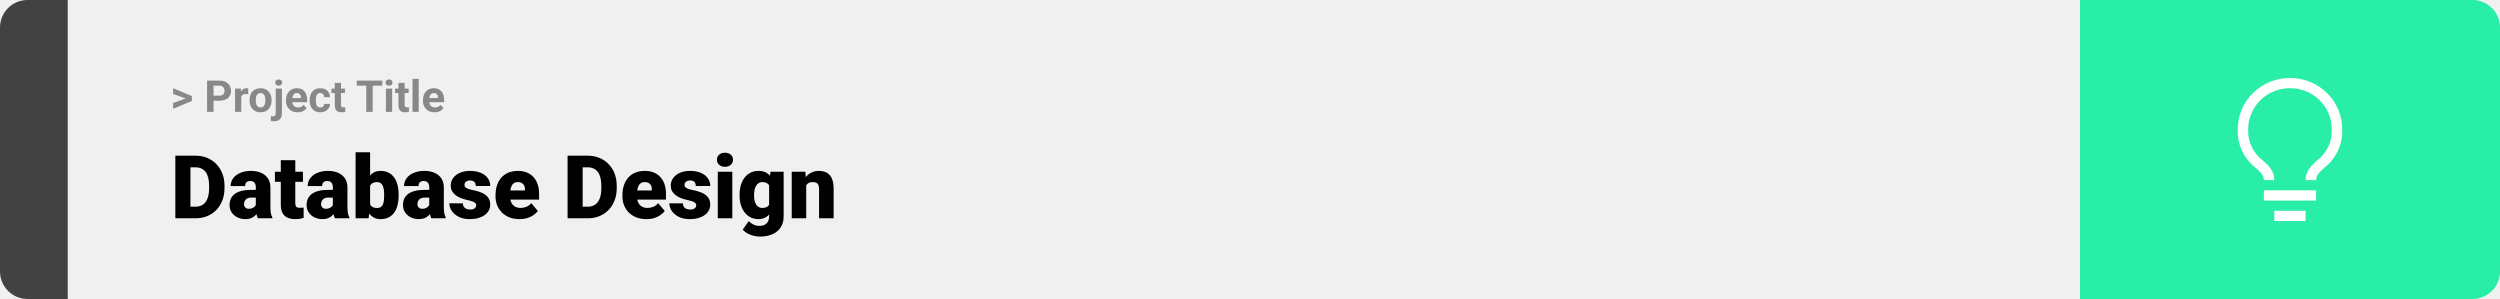
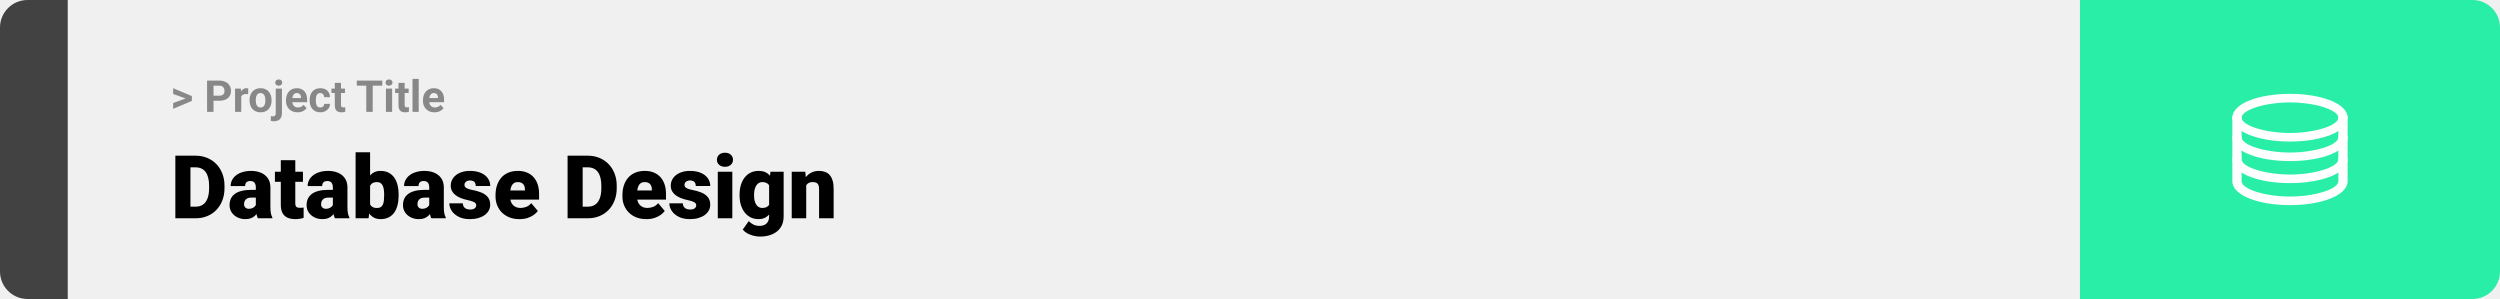
<svg xmlns="http://www.w3.org/2000/svg" width="1363" height="163" viewBox="0 0 1363 163" fill="none">
  <path d="M0 15C0 6.716 6.716 0 15 0H37V163H15C6.716 163 0 156.284 0 148V15Z" fill="#424242" />
  <rect width="1097" height="163" transform="translate(37)" fill="#F0F0F0" />
  <path d="M101.906 53.922L94.394 51.238V48.086L104.602 52.375V54.637L101.906 53.922ZM94.394 56.172L101.918 53.43L104.602 52.785V55.035L94.394 59.324V56.172ZM119.543 54.918H115.195V52.176H119.543C120.215 52.176 120.762 52.066 121.184 51.848C121.605 51.621 121.914 51.309 122.109 50.91C122.305 50.512 122.402 50.062 122.402 49.562C122.402 49.055 122.305 48.582 122.109 48.145C121.914 47.707 121.605 47.355 121.184 47.09C120.762 46.824 120.215 46.691 119.543 46.691H116.414V61H112.898V43.938H119.543C120.879 43.938 122.023 44.18 122.977 44.664C123.938 45.141 124.672 45.801 125.18 46.645C125.688 47.488 125.941 48.453 125.941 49.539C125.941 50.641 125.688 51.594 125.18 52.398C124.672 53.203 123.938 53.824 122.977 54.262C122.023 54.699 120.879 54.918 119.543 54.918ZM131.531 51.086V61H128.156V48.32H131.332L131.531 51.086ZM135.352 48.238L135.293 51.367C135.129 51.344 134.93 51.324 134.695 51.309C134.469 51.285 134.262 51.273 134.074 51.273C133.598 51.273 133.184 51.336 132.832 51.461C132.488 51.578 132.199 51.754 131.965 51.988C131.738 52.223 131.566 52.508 131.449 52.844C131.34 53.18 131.277 53.562 131.262 53.992L130.582 53.781C130.582 52.961 130.664 52.207 130.828 51.52C130.992 50.824 131.23 50.219 131.543 49.703C131.863 49.188 132.254 48.789 132.715 48.508C133.176 48.227 133.703 48.086 134.297 48.086C134.484 48.086 134.676 48.102 134.871 48.133C135.066 48.156 135.227 48.191 135.352 48.238ZM136.055 54.789V54.543C136.055 53.613 136.188 52.758 136.453 51.977C136.719 51.188 137.105 50.504 137.613 49.926C138.121 49.348 138.746 48.898 139.488 48.578C140.23 48.25 141.082 48.086 142.043 48.086C143.004 48.086 143.859 48.25 144.609 48.578C145.359 48.898 145.988 49.348 146.496 49.926C147.012 50.504 147.402 51.188 147.668 51.977C147.934 52.758 148.066 53.613 148.066 54.543V54.789C148.066 55.711 147.934 56.566 147.668 57.355C147.402 58.137 147.012 58.82 146.496 59.406C145.988 59.984 145.363 60.434 144.621 60.754C143.879 61.074 143.027 61.234 142.066 61.234C141.105 61.234 140.25 61.074 139.5 60.754C138.758 60.434 138.129 59.984 137.613 59.406C137.105 58.82 136.719 58.137 136.453 57.355C136.188 56.566 136.055 55.711 136.055 54.789ZM139.43 54.543V54.789C139.43 55.32 139.477 55.816 139.57 56.277C139.664 56.738 139.812 57.145 140.016 57.496C140.227 57.84 140.5 58.109 140.836 58.305C141.172 58.5 141.582 58.598 142.066 58.598C142.535 58.598 142.938 58.5 143.273 58.305C143.609 58.109 143.879 57.84 144.082 57.496C144.285 57.145 144.434 56.738 144.527 56.277C144.629 55.816 144.68 55.32 144.68 54.789V54.543C144.68 54.027 144.629 53.543 144.527 53.09C144.434 52.629 144.281 52.223 144.07 51.871C143.867 51.512 143.598 51.23 143.262 51.027C142.926 50.824 142.52 50.723 142.043 50.723C141.566 50.723 141.16 50.824 140.824 51.027C140.496 51.23 140.227 51.512 140.016 51.871C139.812 52.223 139.664 52.629 139.57 53.09C139.477 53.543 139.43 54.027 139.43 54.543ZM150.328 48.32H153.715V61.762C153.715 62.699 153.543 63.492 153.199 64.141C152.855 64.789 152.359 65.281 151.711 65.617C151.062 65.953 150.277 66.121 149.355 66.121C149.066 66.121 148.785 66.106 148.512 66.074C148.23 66.043 147.941 65.992 147.645 65.922L147.656 63.332C147.844 63.363 148.027 63.387 148.207 63.402C148.379 63.426 148.555 63.438 148.734 63.438C149.086 63.438 149.379 63.379 149.613 63.262C149.848 63.145 150.023 62.961 150.141 62.711C150.266 62.469 150.328 62.152 150.328 61.762V48.32ZM150.059 45.016C150.059 44.523 150.23 44.117 150.574 43.797C150.926 43.477 151.387 43.316 151.957 43.316C152.535 43.316 152.996 43.477 153.34 43.797C153.684 44.117 153.855 44.523 153.855 45.016C153.855 45.508 153.684 45.914 153.34 46.234C152.996 46.555 152.535 46.715 151.957 46.715C151.387 46.715 150.926 46.555 150.574 46.234C150.23 45.914 150.059 45.508 150.059 45.016ZM162.234 61.234C161.25 61.234 160.367 61.078 159.586 60.766C158.805 60.445 158.141 60.004 157.594 59.441C157.055 58.879 156.641 58.227 156.352 57.484C156.062 56.734 155.918 55.938 155.918 55.094V54.625C155.918 53.664 156.055 52.785 156.328 51.988C156.602 51.191 156.992 50.5 157.5 49.914C158.016 49.328 158.641 48.879 159.375 48.566C160.109 48.246 160.938 48.086 161.859 48.086C162.758 48.086 163.555 48.234 164.25 48.531C164.945 48.828 165.527 49.25 165.996 49.797C166.473 50.344 166.832 51 167.074 51.766C167.316 52.523 167.438 53.367 167.438 54.297V55.703H157.359V53.453H164.121V53.195C164.121 52.727 164.035 52.309 163.863 51.941C163.699 51.566 163.449 51.27 163.113 51.051C162.777 50.832 162.348 50.723 161.824 50.723C161.379 50.723 160.996 50.82 160.676 51.016C160.355 51.211 160.094 51.484 159.891 51.836C159.695 52.188 159.547 52.602 159.445 53.078C159.352 53.547 159.305 54.062 159.305 54.625V55.094C159.305 55.602 159.375 56.07 159.516 56.5C159.664 56.93 159.871 57.301 160.137 57.613C160.41 57.926 160.738 58.168 161.121 58.34C161.512 58.512 161.953 58.598 162.445 58.598C163.055 58.598 163.621 58.48 164.145 58.246C164.676 58.004 165.133 57.641 165.516 57.156L167.156 58.938C166.891 59.32 166.527 59.688 166.066 60.039C165.613 60.391 165.066 60.68 164.426 60.906C163.785 61.125 163.055 61.234 162.234 61.234ZM174.598 58.598C175.012 58.598 175.379 58.52 175.699 58.363C176.02 58.199 176.27 57.973 176.449 57.684C176.637 57.387 176.734 57.039 176.742 56.641H179.918C179.91 57.531 179.672 58.324 179.203 59.02C178.734 59.707 178.105 60.25 177.316 60.648C176.527 61.039 175.645 61.234 174.668 61.234C173.684 61.234 172.824 61.07 172.09 60.742C171.363 60.414 170.758 59.961 170.273 59.383C169.789 58.797 169.426 58.117 169.184 57.344C168.941 56.562 168.82 55.727 168.82 54.836V54.496C168.82 53.598 168.941 52.762 169.184 51.988C169.426 51.207 169.789 50.527 170.273 49.949C170.758 49.363 171.363 48.906 172.09 48.578C172.816 48.25 173.668 48.086 174.645 48.086C175.684 48.086 176.594 48.285 177.375 48.684C178.164 49.082 178.781 49.652 179.227 50.395C179.68 51.129 179.91 52 179.918 53.008H176.742C176.734 52.586 176.645 52.203 176.473 51.859C176.309 51.516 176.066 51.242 175.746 51.039C175.434 50.828 175.047 50.723 174.586 50.723C174.094 50.723 173.691 50.828 173.379 51.039C173.066 51.242 172.824 51.523 172.652 51.883C172.48 52.234 172.359 52.637 172.289 53.09C172.227 53.535 172.195 54.004 172.195 54.496V54.836C172.195 55.328 172.227 55.801 172.289 56.254C172.352 56.707 172.469 57.109 172.641 57.461C172.82 57.812 173.066 58.09 173.379 58.293C173.691 58.496 174.098 58.598 174.598 58.598ZM188.086 48.32V50.711H180.703V48.32H188.086ZM182.531 45.191H185.906V57.18C185.906 57.547 185.953 57.828 186.047 58.023C186.148 58.219 186.297 58.355 186.492 58.434C186.688 58.504 186.934 58.539 187.23 58.539C187.441 58.539 187.629 58.531 187.793 58.516C187.965 58.492 188.109 58.469 188.227 58.445L188.238 60.93C187.949 61.023 187.637 61.098 187.301 61.152C186.965 61.207 186.594 61.234 186.188 61.234C185.445 61.234 184.797 61.113 184.242 60.871C183.695 60.621 183.273 60.223 182.977 59.676C182.68 59.129 182.531 58.41 182.531 57.52V45.191ZM203.191 43.938V61H199.688V43.938H203.191ZM208.441 43.938V46.691H194.52V43.938H208.441ZM213.797 48.32V61H210.41V48.32H213.797ZM210.199 45.016C210.199 44.523 210.371 44.117 210.715 43.797C211.059 43.477 211.52 43.316 212.098 43.316C212.668 43.316 213.125 43.477 213.469 43.797C213.82 44.117 213.996 44.523 213.996 45.016C213.996 45.508 213.82 45.914 213.469 46.234C213.125 46.555 212.668 46.715 212.098 46.715C211.52 46.715 211.059 46.555 210.715 46.234C210.371 45.914 210.199 45.508 210.199 45.016ZM222.797 48.32V50.711H215.414V48.32H222.797ZM217.242 45.191H220.617V57.18C220.617 57.547 220.664 57.828 220.758 58.023C220.859 58.219 221.008 58.355 221.203 58.434C221.398 58.504 221.645 58.539 221.941 58.539C222.152 58.539 222.34 58.531 222.504 58.516C222.676 58.492 222.82 58.469 222.938 58.445L222.949 60.93C222.66 61.023 222.348 61.098 222.012 61.152C221.676 61.207 221.305 61.234 220.898 61.234C220.156 61.234 219.508 61.113 218.953 60.871C218.406 60.621 217.984 60.223 217.688 59.676C217.391 59.129 217.242 58.41 217.242 57.52V45.191ZM228.281 43V61H224.895V43H228.281ZM236.906 61.234C235.922 61.234 235.039 61.078 234.258 60.766C233.477 60.445 232.812 60.004 232.266 59.441C231.727 58.879 231.312 58.227 231.023 57.484C230.734 56.734 230.59 55.938 230.59 55.094V54.625C230.59 53.664 230.727 52.785 231 51.988C231.273 51.191 231.664 50.5 232.172 49.914C232.688 49.328 233.312 48.879 234.047 48.566C234.781 48.246 235.609 48.086 236.531 48.086C237.43 48.086 238.227 48.234 238.922 48.531C239.617 48.828 240.199 49.25 240.668 49.797C241.145 50.344 241.504 51 241.746 51.766C241.988 52.523 242.109 53.367 242.109 54.297V55.703H232.031V53.453H238.793V53.195C238.793 52.727 238.707 52.309 238.535 51.941C238.371 51.566 238.121 51.27 237.785 51.051C237.449 50.832 237.02 50.723 236.496 50.723C236.051 50.723 235.668 50.82 235.348 51.016C235.027 51.211 234.766 51.484 234.562 51.836C234.367 52.188 234.219 52.602 234.117 53.078C234.023 53.547 233.977 54.062 233.977 54.625V55.094C233.977 55.602 234.047 56.07 234.188 56.5C234.336 56.93 234.543 57.301 234.809 57.613C235.082 57.926 235.41 58.168 235.793 58.34C236.184 58.512 236.625 58.598 237.117 58.598C237.727 58.598 238.293 58.48 238.816 58.246C239.348 58.004 239.805 57.641 240.188 57.156L241.828 58.938C241.562 59.32 241.199 59.688 240.738 60.039C240.285 60.391 239.738 60.68 239.098 60.906C238.457 61.125 237.727 61.234 236.906 61.234Z" fill="#888888" />
  <path d="M106.688 119H99.117L99.164 112.672H106.688C108.25 112.672 109.57 112.297 110.648 111.547C111.742 110.797 112.57 109.68 113.133 108.195C113.711 106.695 114 104.852 114 102.664V101.188C114 99.547 113.836 98.109 113.508 96.875C113.195 95.625 112.727 94.586 112.102 93.758C111.477 92.914 110.695 92.281 109.758 91.859C108.836 91.438 107.773 91.227 106.57 91.227H98.977V84.875H106.57C108.883 84.875 111 85.273 112.922 86.07C114.859 86.852 116.531 87.977 117.938 89.445C119.359 90.898 120.453 92.625 121.219 94.625C122 96.609 122.391 98.812 122.391 101.234V102.664C122.391 105.07 122 107.273 121.219 109.273C120.453 111.273 119.367 113 117.961 114.453C116.555 115.906 114.891 117.031 112.969 117.828C111.062 118.609 108.969 119 106.688 119ZM103.828 84.875V119H95.602V84.875H103.828ZM139.477 112.625V102.172C139.477 101.453 139.375 100.836 139.172 100.32C138.969 99.805 138.648 99.406 138.211 99.125C137.773 98.828 137.188 98.68 136.453 98.68C135.859 98.68 135.352 98.781 134.93 98.984C134.508 99.188 134.188 99.492 133.969 99.898C133.75 100.305 133.641 100.82 133.641 101.445H125.742C125.742 100.273 126 99.188 126.516 98.188C127.047 97.172 127.797 96.289 128.766 95.539C129.75 94.789 130.922 94.211 132.281 93.805C133.656 93.383 135.188 93.172 136.875 93.172C138.891 93.172 140.688 93.508 142.266 94.18C143.859 94.852 145.117 95.859 146.039 97.203C146.961 98.531 147.422 100.203 147.422 102.219V112.602C147.422 114.258 147.516 115.516 147.703 116.375C147.891 117.219 148.156 117.961 148.5 118.602V119H140.578C140.203 118.219 139.922 117.266 139.734 116.141C139.562 115 139.477 113.828 139.477 112.625ZM140.438 103.508L140.484 107.727H136.992C136.258 107.727 135.633 107.828 135.117 108.031C134.617 108.234 134.211 108.516 133.898 108.875C133.602 109.219 133.383 109.609 133.242 110.047C133.117 110.484 133.055 110.945 133.055 111.43C133.055 111.898 133.164 112.32 133.383 112.695C133.617 113.055 133.93 113.336 134.32 113.539C134.711 113.742 135.148 113.844 135.633 113.844C136.508 113.844 137.25 113.68 137.859 113.352C138.484 113.008 138.961 112.594 139.289 112.109C139.617 111.625 139.781 111.172 139.781 110.75L141.516 113.984C141.203 114.609 140.844 115.242 140.438 115.883C140.047 116.523 139.555 117.117 138.961 117.664C138.383 118.195 137.672 118.633 136.828 118.977C135.984 119.305 134.961 119.469 133.758 119.469C132.195 119.469 130.758 119.148 129.445 118.508C128.148 117.867 127.109 116.977 126.328 115.836C125.547 114.68 125.156 113.352 125.156 111.852C125.156 110.539 125.391 109.367 125.859 108.336C126.344 107.305 127.07 106.43 128.039 105.711C129.008 104.992 130.242 104.445 131.742 104.07C133.242 103.695 135.008 103.508 137.039 103.508H140.438ZM165.164 93.641V99.125H149.883V93.641H165.164ZM153.094 87.336H160.992V110.727C160.992 111.398 161.07 111.922 161.227 112.297C161.383 112.656 161.648 112.914 162.023 113.07C162.414 113.211 162.93 113.281 163.57 113.281C164.023 113.281 164.398 113.273 164.695 113.258C164.992 113.227 165.273 113.188 165.539 113.141V118.789C164.867 119.008 164.164 119.172 163.43 119.281C162.695 119.406 161.914 119.469 161.086 119.469C159.398 119.469 157.953 119.203 156.75 118.672C155.562 118.141 154.656 117.305 154.031 116.164C153.406 115.023 153.094 113.539 153.094 111.711V87.336ZM181.477 112.625V102.172C181.477 101.453 181.375 100.836 181.172 100.32C180.969 99.805 180.648 99.406 180.211 99.125C179.773 98.828 179.188 98.68 178.453 98.68C177.859 98.68 177.352 98.781 176.93 98.984C176.508 99.188 176.188 99.492 175.969 99.898C175.75 100.305 175.641 100.82 175.641 101.445H167.742C167.742 100.273 168 99.188 168.516 98.188C169.047 97.172 169.797 96.289 170.766 95.539C171.75 94.789 172.922 94.211 174.281 93.805C175.656 93.383 177.188 93.172 178.875 93.172C180.891 93.172 182.688 93.508 184.266 94.18C185.859 94.852 187.117 95.859 188.039 97.203C188.961 98.531 189.422 100.203 189.422 102.219V112.602C189.422 114.258 189.516 115.516 189.703 116.375C189.891 117.219 190.156 117.961 190.5 118.602V119H182.578C182.203 118.219 181.922 117.266 181.734 116.141C181.562 115 181.477 113.828 181.477 112.625ZM182.438 103.508L182.484 107.727H178.992C178.258 107.727 177.633 107.828 177.117 108.031C176.617 108.234 176.211 108.516 175.898 108.875C175.602 109.219 175.383 109.609 175.242 110.047C175.117 110.484 175.055 110.945 175.055 111.43C175.055 111.898 175.164 112.32 175.383 112.695C175.617 113.055 175.93 113.336 176.32 113.539C176.711 113.742 177.148 113.844 177.633 113.844C178.508 113.844 179.25 113.68 179.859 113.352C180.484 113.008 180.961 112.594 181.289 112.109C181.617 111.625 181.781 111.172 181.781 110.75L183.516 113.984C183.203 114.609 182.844 115.242 182.438 115.883C182.047 116.523 181.555 117.117 180.961 117.664C180.383 118.195 179.672 118.633 178.828 118.977C177.984 119.305 176.961 119.469 175.758 119.469C174.195 119.469 172.758 119.148 171.445 118.508C170.148 117.867 169.109 116.977 168.328 115.836C167.547 114.68 167.156 113.352 167.156 111.852C167.156 110.539 167.391 109.367 167.859 108.336C168.344 107.305 169.07 106.43 170.039 105.711C171.008 104.992 172.242 104.445 173.742 104.07C175.242 103.695 177.008 103.508 179.039 103.508H182.438ZM193.875 83H201.773V112.766L200.953 119H193.875V83ZM217.336 106.039V106.531C217.336 108.453 217.141 110.203 216.75 111.781C216.359 113.359 215.758 114.727 214.945 115.883C214.133 117.023 213.109 117.906 211.875 118.531C210.641 119.156 209.18 119.469 207.492 119.469C205.961 119.469 204.648 119.141 203.555 118.484C202.461 117.812 201.547 116.891 200.812 115.719C200.078 114.531 199.484 113.164 199.031 111.617C198.578 110.055 198.219 108.383 197.953 106.602V106.016C198.219 104.25 198.578 102.594 199.031 101.047C199.484 99.484 200.078 98.117 200.812 96.945C201.547 95.758 202.453 94.836 203.531 94.18C204.625 93.508 205.93 93.172 207.445 93.172C209.148 93.172 210.617 93.492 211.852 94.133C213.102 94.773 214.133 95.672 214.945 96.828C215.758 97.984 216.359 99.344 216.75 100.906C217.141 102.469 217.336 104.18 217.336 106.039ZM209.438 106.531V106.039C209.438 105.117 209.383 104.25 209.273 103.438C209.164 102.625 208.969 101.906 208.688 101.281C208.406 100.656 208.008 100.164 207.492 99.805C206.977 99.445 206.305 99.266 205.477 99.266C204.633 99.266 203.922 99.406 203.344 99.688C202.781 99.969 202.328 100.375 201.984 100.906C201.656 101.422 201.422 102.062 201.281 102.828C201.141 103.578 201.078 104.43 201.094 105.383V107.234C201.062 108.531 201.18 109.641 201.445 110.562C201.711 111.484 202.172 112.188 202.828 112.672C203.484 113.156 204.383 113.398 205.523 113.398C206.367 113.398 207.047 113.234 207.562 112.906C208.094 112.578 208.492 112.109 208.758 111.5C209.023 110.891 209.203 110.164 209.297 109.32C209.391 108.477 209.438 107.547 209.438 106.531ZM234.023 112.625V102.172C234.023 101.453 233.922 100.836 233.719 100.32C233.516 99.805 233.195 99.406 232.758 99.125C232.32 98.828 231.734 98.68 231 98.68C230.406 98.68 229.898 98.781 229.477 98.984C229.055 99.188 228.734 99.492 228.516 99.898C228.297 100.305 228.188 100.82 228.188 101.445H220.289C220.289 100.273 220.547 99.188 221.062 98.188C221.594 97.172 222.344 96.289 223.312 95.539C224.297 94.789 225.469 94.211 226.828 93.805C228.203 93.383 229.734 93.172 231.422 93.172C233.438 93.172 235.234 93.508 236.812 94.18C238.406 94.852 239.664 95.859 240.586 97.203C241.508 98.531 241.969 100.203 241.969 102.219V112.602C241.969 114.258 242.062 115.516 242.25 116.375C242.438 117.219 242.703 117.961 243.047 118.602V119H235.125C234.75 118.219 234.469 117.266 234.281 116.141C234.109 115 234.023 113.828 234.023 112.625ZM234.984 103.508L235.031 107.727H231.539C230.805 107.727 230.18 107.828 229.664 108.031C229.164 108.234 228.758 108.516 228.445 108.875C228.148 109.219 227.93 109.609 227.789 110.047C227.664 110.484 227.602 110.945 227.602 111.43C227.602 111.898 227.711 112.32 227.93 112.695C228.164 113.055 228.477 113.336 228.867 113.539C229.258 113.742 229.695 113.844 230.18 113.844C231.055 113.844 231.797 113.68 232.406 113.352C233.031 113.008 233.508 112.594 233.836 112.109C234.164 111.625 234.328 111.172 234.328 110.75L236.062 113.984C235.75 114.609 235.391 115.242 234.984 115.883C234.594 116.523 234.102 117.117 233.508 117.664C232.93 118.195 232.219 118.633 231.375 118.977C230.531 119.305 229.508 119.469 228.305 119.469C226.742 119.469 225.305 119.148 223.992 118.508C222.695 117.867 221.656 116.977 220.875 115.836C220.094 114.68 219.703 113.352 219.703 111.852C219.703 110.539 219.938 109.367 220.406 108.336C220.891 107.305 221.617 106.43 222.586 105.711C223.555 104.992 224.789 104.445 226.289 104.07C227.789 103.695 229.555 103.508 231.586 103.508H234.984ZM259.641 111.875C259.641 111.438 259.492 111.062 259.195 110.75C258.914 110.422 258.414 110.125 257.695 109.859C256.977 109.578 255.969 109.297 254.672 109.016C253.438 108.75 252.273 108.398 251.18 107.961C250.102 107.523 249.156 106.992 248.344 106.367C247.531 105.742 246.891 105 246.422 104.141C245.969 103.281 245.742 102.297 245.742 101.188C245.742 100.109 245.969 99.094 246.422 98.141C246.891 97.172 247.57 96.32 248.461 95.586C249.367 94.836 250.469 94.25 251.766 93.828C253.062 93.391 254.539 93.172 256.195 93.172C258.477 93.172 260.445 93.523 262.102 94.227C263.758 94.914 265.031 95.883 265.922 97.133C266.828 98.367 267.281 99.797 267.281 101.422H259.383C259.383 100.781 259.273 100.234 259.055 99.781C258.852 99.328 258.516 98.984 258.047 98.75C257.578 98.5 256.953 98.375 256.172 98.375C255.625 98.375 255.125 98.477 254.672 98.68C254.234 98.883 253.883 99.164 253.617 99.523C253.352 99.883 253.219 100.305 253.219 100.789C253.219 101.133 253.297 101.445 253.453 101.727C253.625 101.992 253.883 102.242 254.227 102.477C254.57 102.695 255.008 102.898 255.539 103.086C256.07 103.258 256.711 103.414 257.461 103.555C259.164 103.867 260.758 104.312 262.242 104.891C263.727 105.469 264.93 106.289 265.852 107.352C266.789 108.414 267.258 109.844 267.258 111.641C267.258 112.766 267 113.805 266.484 114.758C265.969 115.695 265.227 116.523 264.258 117.242C263.289 117.945 262.125 118.492 260.766 118.883C259.406 119.273 257.875 119.469 256.172 119.469C253.75 119.469 251.703 119.039 250.031 118.18C248.359 117.305 247.094 116.211 246.234 114.898C245.391 113.57 244.969 112.227 244.969 110.867H252.328C252.359 111.648 252.547 112.289 252.891 112.789C253.25 113.289 253.727 113.656 254.32 113.891C254.914 114.125 255.602 114.242 256.383 114.242C257.102 114.242 257.695 114.141 258.164 113.938C258.648 113.734 259.016 113.461 259.266 113.117C259.516 112.758 259.641 112.344 259.641 111.875ZM283.242 119.469C281.18 119.469 279.336 119.148 277.711 118.508C276.086 117.852 274.711 116.953 273.586 115.812C272.477 114.672 271.625 113.359 271.031 111.875C270.453 110.391 270.164 108.82 270.164 107.164V106.273C270.164 104.414 270.422 102.695 270.938 101.117C271.453 99.523 272.219 98.133 273.234 96.945C274.25 95.758 275.523 94.836 277.055 94.18C278.586 93.508 280.367 93.172 282.398 93.172C284.195 93.172 285.805 93.461 287.227 94.039C288.648 94.617 289.852 95.445 290.836 96.523C291.836 97.602 292.594 98.906 293.109 100.438C293.641 101.969 293.906 103.688 293.906 105.594V108.805H273.188V103.859H286.195V103.25C286.211 102.406 286.062 101.688 285.75 101.094C285.453 100.5 285.016 100.047 284.438 99.734C283.859 99.422 283.156 99.266 282.328 99.266C281.469 99.266 280.758 99.453 280.195 99.828C279.648 100.203 279.219 100.719 278.906 101.375C278.609 102.016 278.398 102.758 278.273 103.602C278.148 104.445 278.086 105.336 278.086 106.273V107.164C278.086 108.102 278.211 108.953 278.461 109.719C278.727 110.484 279.102 111.141 279.586 111.688C280.086 112.219 280.68 112.633 281.367 112.93C282.07 113.227 282.867 113.375 283.758 113.375C284.836 113.375 285.898 113.172 286.945 112.766C287.992 112.359 288.891 111.688 289.641 110.75L293.227 115.016C292.711 115.75 291.977 116.461 291.023 117.148C290.086 117.836 288.961 118.398 287.648 118.836C286.336 119.258 284.867 119.469 283.242 119.469ZM320.531 119H312.961L313.008 112.672H320.531C322.094 112.672 323.414 112.297 324.492 111.547C325.586 110.797 326.414 109.68 326.977 108.195C327.555 106.695 327.844 104.852 327.844 102.664V101.188C327.844 99.547 327.68 98.109 327.352 96.875C327.039 95.625 326.57 94.586 325.945 93.758C325.32 92.914 324.539 92.281 323.602 91.859C322.68 91.438 321.617 91.227 320.414 91.227H312.82V84.875H320.414C322.727 84.875 324.844 85.273 326.766 86.07C328.703 86.852 330.375 87.977 331.781 89.445C333.203 90.898 334.297 92.625 335.062 94.625C335.844 96.609 336.234 98.812 336.234 101.234V102.664C336.234 105.07 335.844 107.273 335.062 109.273C334.297 111.273 333.211 113 331.805 114.453C330.398 115.906 328.734 117.031 326.812 117.828C324.906 118.609 322.812 119 320.531 119ZM317.672 84.875V119H309.445V84.875H317.672ZM352.43 119.469C350.367 119.469 348.523 119.148 346.898 118.508C345.273 117.852 343.898 116.953 342.773 115.812C341.664 114.672 340.812 113.359 340.219 111.875C339.641 110.391 339.352 108.82 339.352 107.164V106.273C339.352 104.414 339.609 102.695 340.125 101.117C340.641 99.523 341.406 98.133 342.422 96.945C343.438 95.758 344.711 94.836 346.242 94.18C347.773 93.508 349.555 93.172 351.586 93.172C353.383 93.172 354.992 93.461 356.414 94.039C357.836 94.617 359.039 95.445 360.023 96.523C361.023 97.602 361.781 98.906 362.297 100.438C362.828 101.969 363.094 103.688 363.094 105.594V108.805H342.375V103.859H355.383V103.25C355.398 102.406 355.25 101.688 354.938 101.094C354.641 100.5 354.203 100.047 353.625 99.734C353.047 99.422 352.344 99.266 351.516 99.266C350.656 99.266 349.945 99.453 349.383 99.828C348.836 100.203 348.406 100.719 348.094 101.375C347.797 102.016 347.586 102.758 347.461 103.602C347.336 104.445 347.273 105.336 347.273 106.273V107.164C347.273 108.102 347.398 108.953 347.648 109.719C347.914 110.484 348.289 111.141 348.773 111.688C349.273 112.219 349.867 112.633 350.555 112.93C351.258 113.227 352.055 113.375 352.945 113.375C354.023 113.375 355.086 113.172 356.133 112.766C357.18 112.359 358.078 111.688 358.828 110.75L362.414 115.016C361.898 115.75 361.164 116.461 360.211 117.148C359.273 117.836 358.148 118.398 356.836 118.836C355.523 119.258 354.055 119.469 352.43 119.469ZM379.594 111.875C379.594 111.438 379.445 111.062 379.148 110.75C378.867 110.422 378.367 110.125 377.648 109.859C376.93 109.578 375.922 109.297 374.625 109.016C373.391 108.75 372.227 108.398 371.133 107.961C370.055 107.523 369.109 106.992 368.297 106.367C367.484 105.742 366.844 105 366.375 104.141C365.922 103.281 365.695 102.297 365.695 101.188C365.695 100.109 365.922 99.094 366.375 98.141C366.844 97.172 367.523 96.32 368.414 95.586C369.32 94.836 370.422 94.25 371.719 93.828C373.016 93.391 374.492 93.172 376.148 93.172C378.43 93.172 380.398 93.523 382.055 94.227C383.711 94.914 384.984 95.883 385.875 97.133C386.781 98.367 387.234 99.797 387.234 101.422H379.336C379.336 100.781 379.227 100.234 379.008 99.781C378.805 99.328 378.469 98.984 378 98.75C377.531 98.5 376.906 98.375 376.125 98.375C375.578 98.375 375.078 98.477 374.625 98.68C374.188 98.883 373.836 99.164 373.57 99.523C373.305 99.883 373.172 100.305 373.172 100.789C373.172 101.133 373.25 101.445 373.406 101.727C373.578 101.992 373.836 102.242 374.18 102.477C374.523 102.695 374.961 102.898 375.492 103.086C376.023 103.258 376.664 103.414 377.414 103.555C379.117 103.867 380.711 104.312 382.195 104.891C383.68 105.469 384.883 106.289 385.805 107.352C386.742 108.414 387.211 109.844 387.211 111.641C387.211 112.766 386.953 113.805 386.438 114.758C385.922 115.695 385.18 116.523 384.211 117.242C383.242 117.945 382.078 118.492 380.719 118.883C379.359 119.273 377.828 119.469 376.125 119.469C373.703 119.469 371.656 119.039 369.984 118.18C368.312 117.305 367.047 116.211 366.188 114.898C365.344 113.57 364.922 112.227 364.922 110.867H372.281C372.312 111.648 372.5 112.289 372.844 112.789C373.203 113.289 373.68 113.656 374.273 113.891C374.867 114.125 375.555 114.242 376.336 114.242C377.055 114.242 377.648 114.141 378.117 113.938C378.602 113.734 378.969 113.461 379.219 113.117C379.469 112.758 379.594 112.344 379.594 111.875ZM399.258 93.641V119H391.336V93.641H399.258ZM390.867 87.102C390.867 85.977 391.273 85.055 392.086 84.336C392.898 83.617 393.953 83.258 395.25 83.258C396.547 83.258 397.602 83.617 398.414 84.336C399.227 85.055 399.633 85.977 399.633 87.102C399.633 88.227 399.227 89.148 398.414 89.867C397.602 90.586 396.547 90.945 395.25 90.945C393.953 90.945 392.898 90.586 392.086 89.867C391.273 89.148 390.867 88.227 390.867 87.102ZM420.07 93.641H427.242V118.016C427.242 120.359 426.703 122.344 425.625 123.969C424.547 125.609 423.039 126.852 421.102 127.695C419.18 128.555 416.93 128.984 414.352 128.984C413.211 128.984 412.047 128.836 410.859 128.539C409.672 128.258 408.562 127.836 407.531 127.273C406.5 126.711 405.633 126.016 404.93 125.188L408.234 120.547C408.875 121.266 409.68 121.875 410.648 122.375C411.617 122.891 412.758 123.148 414.07 123.148C415.211 123.148 416.164 122.945 416.93 122.539C417.711 122.133 418.305 121.539 418.711 120.758C419.117 119.992 419.32 119.062 419.32 117.969V99.641L420.07 93.641ZM403.219 106.625V106.133C403.219 104.211 403.453 102.461 403.922 100.883C404.406 99.289 405.094 97.922 405.984 96.781C406.891 95.625 407.984 94.734 409.266 94.109C410.547 93.484 411.992 93.172 413.602 93.172C415.336 93.172 416.758 93.508 417.867 94.18C418.992 94.836 419.891 95.758 420.562 96.945C421.25 98.133 421.781 99.523 422.156 101.117C422.547 102.695 422.875 104.398 423.141 106.227V106.812C422.875 108.531 422.508 110.156 422.039 111.688C421.586 113.203 420.992 114.547 420.258 115.719C419.523 116.891 418.602 117.812 417.492 118.484C416.398 119.141 415.086 119.469 413.555 119.469C411.961 119.469 410.523 119.148 409.242 118.508C407.977 117.867 406.891 116.969 405.984 115.812C405.094 114.656 404.406 113.297 403.922 111.734C403.453 110.172 403.219 108.469 403.219 106.625ZM411.117 106.133V106.625C411.117 107.578 411.203 108.461 411.375 109.273C411.562 110.086 411.844 110.805 412.219 111.43C412.594 112.039 413.055 112.516 413.602 112.859C414.164 113.203 414.82 113.375 415.57 113.375C416.711 113.375 417.633 113.133 418.336 112.648C419.039 112.164 419.547 111.477 419.859 110.586C420.172 109.695 420.305 108.648 420.258 107.445V105.594C420.289 104.562 420.219 103.656 420.047 102.875C419.875 102.078 419.602 101.414 419.227 100.883C418.867 100.352 418.383 99.953 417.773 99.688C417.18 99.406 416.461 99.266 415.617 99.266C414.883 99.266 414.234 99.438 413.672 99.781C413.109 100.125 412.641 100.609 412.266 101.234C411.891 101.844 411.602 102.57 411.398 103.414C411.211 104.242 411.117 105.148 411.117 106.133ZM439.547 99.055V119H431.648V93.641H439.055L439.547 99.055ZM438.609 105.453L436.758 105.5C436.758 103.562 436.992 101.836 437.461 100.32C437.93 98.789 438.594 97.492 439.453 96.43C440.312 95.367 441.336 94.562 442.523 94.016C443.727 93.453 445.062 93.172 446.531 93.172C447.703 93.172 448.773 93.344 449.742 93.688C450.727 94.031 451.57 94.586 452.273 95.352C452.992 96.117 453.539 97.133 453.914 98.398C454.305 99.648 454.5 101.195 454.5 103.039V119H446.555V103.016C446.555 102 446.414 101.227 446.133 100.695C445.852 100.148 445.445 99.773 444.914 99.57C444.383 99.367 443.734 99.266 442.969 99.266C442.156 99.266 441.469 99.422 440.906 99.734C440.344 100.047 439.891 100.484 439.547 101.047C439.219 101.594 438.977 102.242 438.82 102.992C438.68 103.742 438.609 104.562 438.609 105.453Z" fill="black" />
  <path d="M1134 0H1348C1356.28 0 1363 6.716 1363 15V148C1363 156.284 1356.28 163 1348 163H1134V0Z" fill="#28EEA7" />
-   <path d="M1234.26 103.786H1262.74V109.357H1234.26V103.786ZM1239.96 114.929H1257.04V120.5H1239.96V114.929ZM1248.5 42.5C1240.95 42.5 1233.71 45.435 1228.37 50.659C1223.03 55.883 1220.03 62.969 1220.03 70.357C1219.84 74.406 1220.63 78.441 1222.34 82.132C1224.05 85.822 1226.64 89.062 1229.88 91.584C1232.73 94.175 1234.26 95.651 1234.26 98.214H1239.96C1239.96 93.089 1236.8 90.219 1233.72 87.461C1231.06 85.468 1228.94 82.866 1227.55 79.884C1226.15 76.902 1225.53 73.631 1225.72 70.357C1225.72 64.447 1228.12 58.778 1232.39 54.599C1236.67 50.419 1242.46 48.071 1248.5 48.071C1254.54 48.071 1260.33 50.419 1264.61 54.599C1268.88 58.778 1271.28 64.447 1271.28 70.357C1271.47 73.633 1270.84 76.906 1269.44 79.888C1268.04 82.87 1265.92 85.471 1263.25 87.461C1260.2 90.247 1257.04 93.033 1257.04 98.214H1262.74C1262.74 95.651 1264.25 94.175 1267.12 91.556C1270.36 89.038 1272.94 85.803 1274.66 82.118C1276.37 78.432 1277.16 74.401 1276.97 70.357C1276.97 66.699 1276.24 63.077 1274.81 59.697C1273.37 56.317 1271.28 53.246 1268.63 50.659C1265.99 48.072 1262.85 46.02 1259.4 44.62C1255.94 43.221 1252.24 42.5 1248.5 42.5V42.5Z" fill="white" />
+   <path d="M1217.58 64.167C1217.58 66.028 1218.51 67.742 1220.09 69.243C1221.67 70.743 1223.94 72.062 1226.71 73.155C1232.26 75.343 1239.93 76.667 1248.5 76.667C1257.07 76.667 1264.74 75.343 1270.29 73.155C1273.06 72.062 1275.33 70.743 1276.91 69.243C1278.49 67.742 1279.42 66.028 1279.42 64.167C1279.42 62.305 1278.49 60.591 1276.91 59.09C1275.33 57.59 1273.06 56.271 1270.29 55.178C1264.74 52.99 1257.07 51.667 1248.5 51.667C1239.93 51.667 1232.26 52.99 1226.71 55.178C1223.94 56.271 1221.67 57.59 1220.09 59.09C1218.51 60.591 1217.58 62.305 1217.58 64.167ZM1221.62 64.167C1221.62 63.028 1222.37 61.888 1223.88 60.792C1225.37 59.704 1227.52 58.729 1230.11 57.914C1235.28 56.286 1242.07 55.333 1248.5 55.333C1254.93 55.333 1261.72 56.286 1266.89 57.914C1269.48 58.729 1271.63 59.704 1273.12 60.792C1274.63 61.888 1275.37 63.028 1275.37 64.167C1275.37 65.305 1274.63 66.445 1273.12 67.541C1271.63 68.629 1269.48 69.604 1266.89 70.419C1261.72 72.047 1254.93 73 1248.5 73C1242.07 73 1235.28 72.047 1230.11 70.419C1227.52 69.604 1225.37 68.629 1223.88 67.541C1222.37 66.445 1221.62 65.305 1221.62 64.167Z" fill="white" stroke="white" />
+   <path d="M1217.58 74.833C1217.58 76.695 1218.51 78.409 1220.09 79.91C1221.67 81.41 1223.94 82.729 1226.71 83.822C1232.26 86.01 1239.93 87.333 1248.5 87.333C1257.07 87.333 1264.74 86.01 1270.29 83.822C1273.06 82.729 1275.33 81.41 1276.91 79.91C1278.49 78.409 1279.42 76.695 1279.42 74.833V64.167C1279.42 63.658 1279.19 63.185 1278.8 62.848C1278.42 62.513 1277.91 62.333 1277.4 62.333C1276.88 62.333 1276.37 62.513 1275.99 62.848C1275.61 63.185 1275.37 63.658 1275.37 64.167V74.833C1275.37 75.972 1274.63 77.112 1273.12 78.208C1271.63 79.296 1269.48 80.271 1266.89 81.086C1261.72 82.714 1254.93 83.667 1248.5 83.667C1242.07 83.667 1235.28 82.714 1230.11 81.086C1227.52 80.271 1225.37 79.296 1223.88 78.208C1222.37 77.112 1221.62 75.972 1221.62 74.833V64.167C1221.62 63.658 1221.39 63.185 1221.01 62.848C1220.63 62.513 1220.12 62.333 1219.6 62.333C1219.09 62.333 1218.58 62.513 1218.2 62.848C1217.81 63.185 1217.58 63.658 1217.58 64.167V74.833Z" fill="white" stroke="white" />
+   <path d="M1217.58 86.833C1217.58 88.695 1218.51 90.409 1220.09 91.91C1221.67 93.409 1223.94 94.729 1226.71 95.822C1232.26 98.01 1239.93 99.333 1248.5 99.333C1257.07 99.333 1264.74 98.01 1270.29 95.822C1273.06 94.729 1275.33 93.409 1276.91 91.91C1278.49 90.409 1279.42 88.695 1279.42 86.833V74.833C1279.42 74.324 1279.19 73.852 1278.8 73.515C1278.42 73.179 1277.91 73 1277.4 73C1276.88 73 1276.37 73.179 1275.99 73.515C1275.61 73.852 1275.37 74.324 1275.37 74.833V86.833C1275.37 87.972 1274.63 89.112 1273.12 90.208C1271.63 91.296 1269.48 92.271 1266.89 93.086C1261.72 94.714 1254.93 95.667 1248.5 95.667C1242.07 95.667 1235.28 94.714 1230.11 93.086C1227.52 92.271 1225.37 91.296 1223.88 90.208C1222.37 89.112 1221.62 87.972 1221.62 86.833V74.833C1221.62 74.324 1221.39 73.852 1221.01 73.515C1220.63 73.179 1220.12 73 1219.6 73C1219.09 73 1218.58 73.179 1218.2 73.515C1217.81 73.852 1217.58 74.324 1217.58 74.833V86.833Z" fill="white" stroke="white" />
+   <path d="M1217.58 98.833C1217.58 100.695 1218.51 102.409 1220.09 103.91C1221.67 105.41 1223.94 106.729 1226.71 107.822C1232.26 110.01 1239.93 111.333 1248.5 111.333C1257.07 111.333 1264.74 110.01 1270.29 107.822C1273.06 106.729 1275.33 105.41 1276.91 103.91C1278.49 102.409 1279.42 100.695 1279.42 98.833V86.833C1279.42 86.324 1279.19 85.852 1278.8 85.515C1278.42 85.179 1277.91 85 1277.4 85C1276.88 85 1276.37 85.179 1275.99 85.515C1275.61 85.852 1275.37 86.324 1275.37 86.833V98.833C1275.37 99.972 1274.63 101.112 1273.12 102.208C1271.63 103.296 1269.48 104.271 1266.89 105.086C1261.72 106.714 1254.93 107.667 1248.5 107.667C1242.07 107.667 1235.28 106.714 1230.11 105.086C1227.52 104.271 1225.37 103.296 1223.88 102.208C1222.37 101.112 1221.62 99.972 1221.62 98.833V86.833C1221.62 86.324 1221.39 85.852 1221.01 85.515C1220.63 85.179 1220.12 85 1219.6 85C1219.09 85 1218.58 85.179 1218.2 85.515C1217.81 85.852 1217.58 86.324 1217.58 86.833V98.833Z" fill="white" stroke="white" />
</svg>
